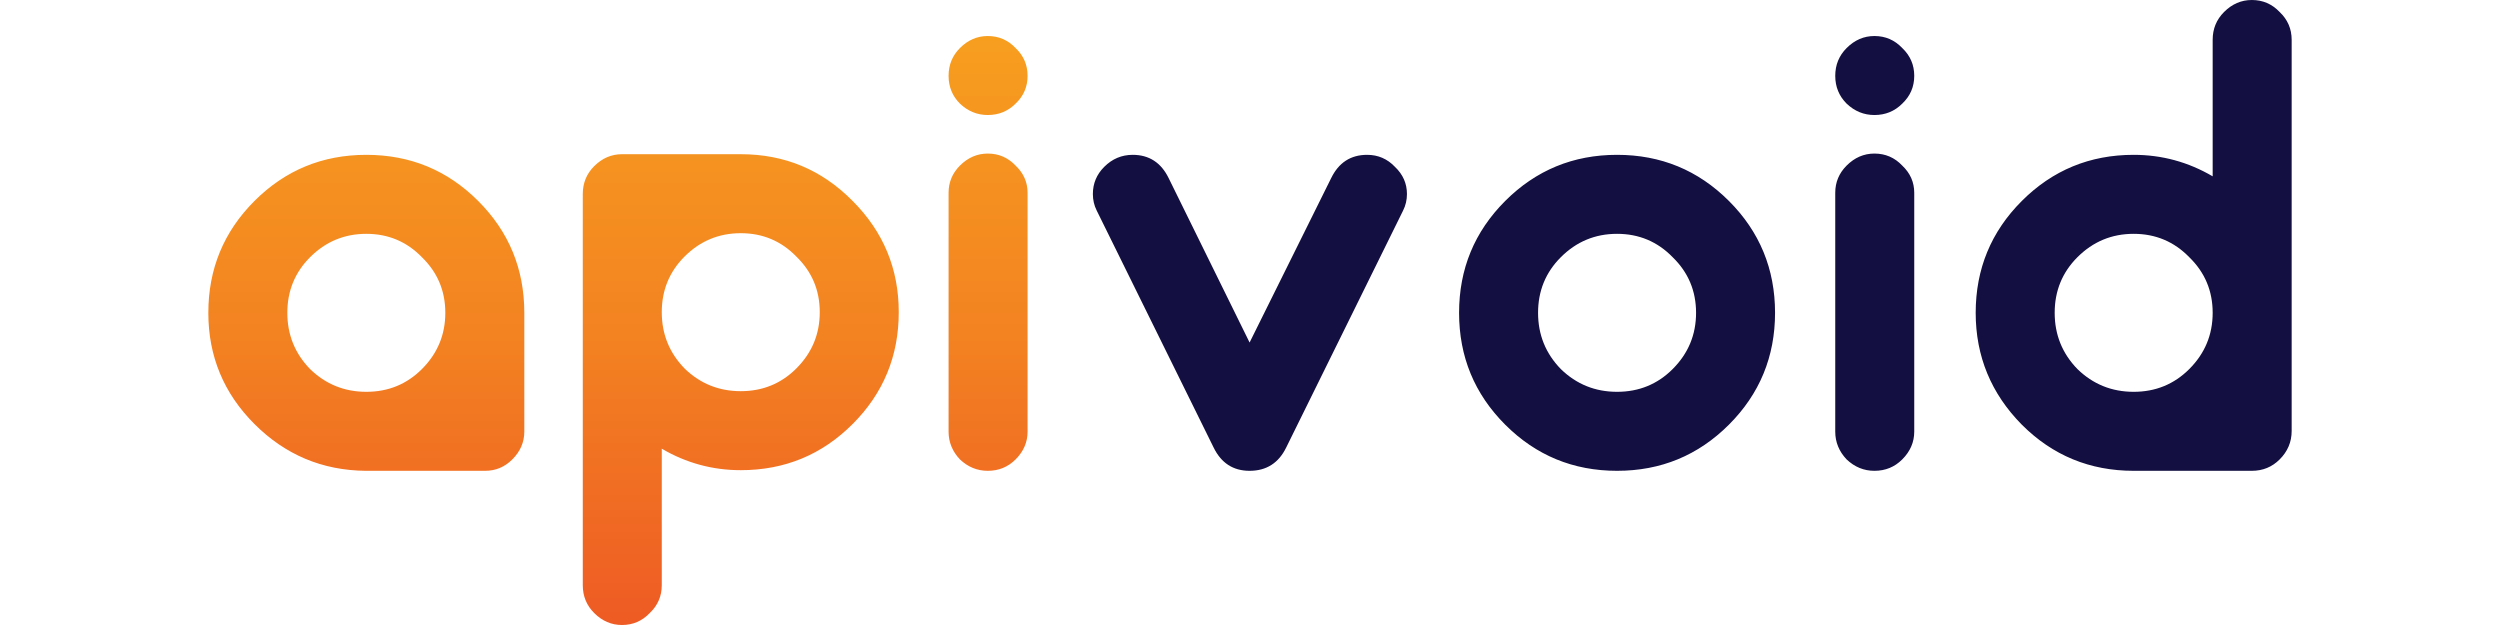
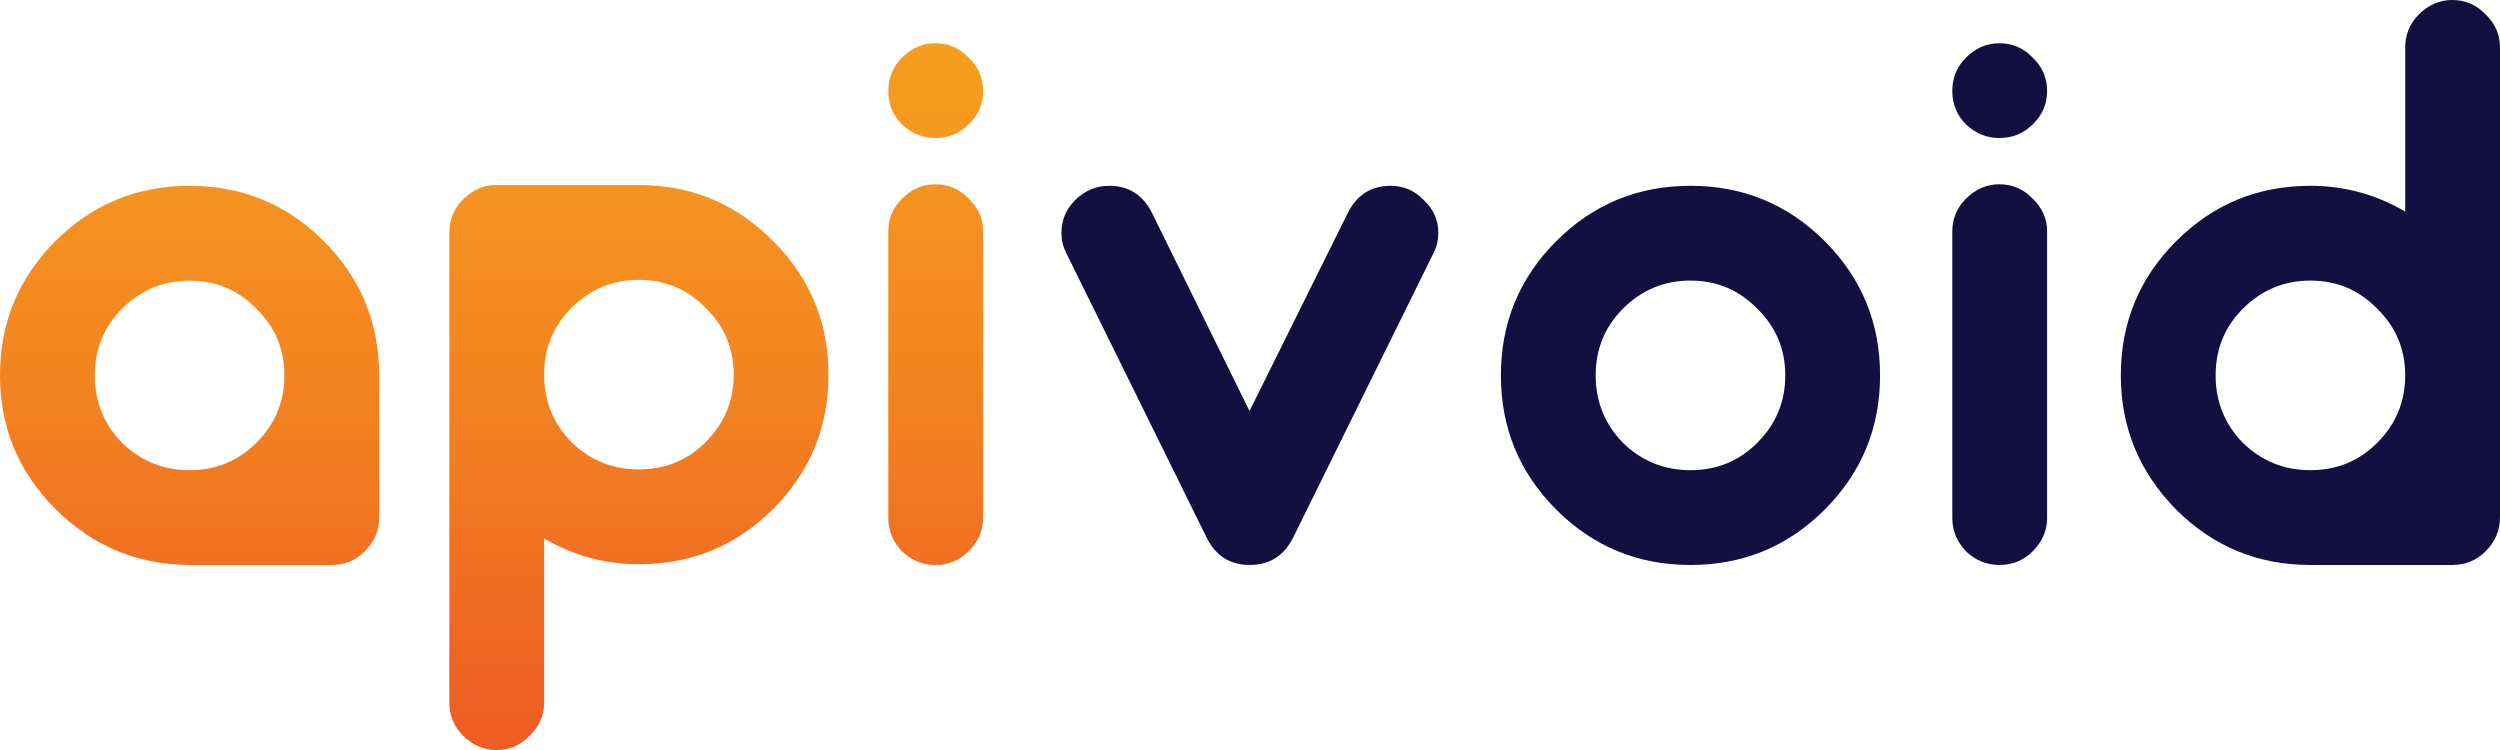
- <svg xmlns="http://www.w3.org/2000/svg" xmlns:xlink="http://www.w3.org/1999/xlink" width="200" height="50" viewBox="0 0 400 120">
+ <svg xmlns="http://www.w3.org/2000/svg" xmlns:xlink="http://www.w3.org/1999/xlink" width="400" height="120" viewBox="0 0 400 120">
  <defs>
    <linearGradient id="a">
      <stop offset="0" stop-color="#ee5b24" />
      <stop offset=".5" stop-color="#f38321" />
      <stop offset="1" stop-color="#f79e1f" />
    </linearGradient>
    <linearGradient xlink:href="#a" id="b" x1="416.183" x2="416.183" y1="409.143" y2="267.974" gradientTransform="matrix(.79919 0 0 .79919 -253.764 -207.28)" gradientUnits="userSpaceOnUse" />
  </defs>
  <path fill="url(#b)" d="M149.65 6.916c-2.023 0-3.802.769-5.339 2.306-1.456 1.456-2.183 3.235-2.183 5.338s.727 3.884 2.183 5.34c1.537 1.456 3.316 2.184 5.339 2.184 2.103 0 3.883-.728 5.34-2.184 1.536-1.456 2.305-3.237 2.305-5.34 0-2.103-.769-3.882-2.306-5.338-1.456-1.537-3.236-2.306-5.34-2.306zm0 22.568c-2.023 0-3.802.769-5.339 2.306-1.456 1.456-2.183 3.196-2.183 5.218v45.864c0 2.022.727 3.802 2.183 5.338 1.537 1.456 3.316 2.186 5.339 2.186 2.103 0 3.883-.73 5.34-2.186 1.536-1.536 2.305-3.316 2.305-5.338V37.008c0-2.022-.769-3.762-2.306-5.218-1.456-1.537-3.236-2.306-5.34-2.306zm-70.234.122c-2.022 0-3.801.768-5.338 2.305-1.456 1.456-2.185 3.236-2.185 5.339v75.106c0 2.103.729 3.884 2.185 5.34 1.537 1.537 3.316 2.304 5.338 2.304 2.103 0 3.883-.767 5.339-2.304 1.536-1.456 2.305-3.237 2.305-5.34V86.148c4.692 2.75 9.748 4.126 15.167 4.126 8.413 0 15.572-2.953 21.477-8.858 5.905-5.905 8.857-13.064 8.857-21.477 0-8.332-2.952-15.45-8.857-21.355-5.905-5.986-13.064-8.978-21.477-8.978zm-49.081.122c-8.413 0-15.572 2.951-21.477 8.856C2.953 44.49 0 51.648 0 60.061c0 8.331 2.953 15.45 8.858 21.355 5.905 5.905 13.023 8.899 21.355 8.98h22.931c2.023 0 3.763-.73 5.219-2.186 1.537-1.537 2.305-3.316 2.305-5.338V60.061c0-8.413-2.953-15.572-8.858-21.477-5.905-5.905-13.063-8.856-21.475-8.856zm71.892 15.045c4.207 0 7.765 1.496 10.677 4.49 2.993 2.911 4.49 6.47 4.49 10.676s-1.497 7.807-4.49 10.8c-2.912 2.912-6.47 4.367-10.677 4.367-4.206 0-7.805-1.455-10.798-4.367-2.912-2.993-4.369-6.594-4.369-10.8s1.457-7.765 4.369-10.677c2.993-2.993 6.592-4.489 10.798-4.489zm-71.892.122c4.206 0 7.764 1.496 10.676 4.49 2.993 2.911 4.49 6.47 4.49 10.676s-1.497 7.805-4.49 10.798c-2.912 2.912-6.47 4.37-10.676 4.37s-7.807-1.458-10.8-4.37c-2.912-2.993-4.368-6.592-4.368-10.798 0-4.207 1.456-7.765 4.368-10.677 2.993-2.993 6.594-4.49 10.8-4.49z" />
  <path fill="#130f40" d="M392.354 0c-2.022 0-3.801.769-5.338 2.306-1.456 1.456-2.184 3.235-2.184 5.338v26.21c-4.691-2.751-9.748-4.126-15.167-4.126-8.413 0-15.57 2.951-21.475 8.856-5.905 5.905-8.858 13.064-8.858 21.477 0 8.332 2.953 15.49 8.858 21.477 5.905 5.905 13.062 8.858 21.475 8.858h22.69c2.102 0 3.883-.73 5.34-2.186 1.536-1.536 2.305-3.357 2.305-5.46V7.644c0-2.103-.769-3.882-2.306-5.338C396.238.769 394.457 0 392.354 0Zm-72.462 6.916c-2.022 0-3.801.769-5.338 2.306-1.456 1.456-2.186 3.235-2.186 5.338s.73 3.884 2.186 5.34c1.537 1.456 3.316 2.184 5.338 2.184 2.103 0 3.882-.728 5.338-2.184 1.537-1.456 2.306-3.237 2.306-5.34 0-2.103-.769-3.882-2.306-5.338-1.456-1.537-3.235-2.306-5.338-2.306zm0 22.568c-2.022 0-3.801.769-5.338 2.306-1.456 1.456-2.186 3.196-2.186 5.218v45.864c0 2.022.73 3.802 2.186 5.338 1.537 1.456 3.316 2.186 5.338 2.186 2.103 0 3.882-.73 5.338-2.186 1.537-1.536 2.306-3.316 2.306-5.338V37.008c0-2.022-.769-3.762-2.306-5.218-1.456-1.537-3.235-2.306-5.338-2.306zm-142.418.244c-2.103 0-3.923.768-5.46 2.305-1.456 1.456-2.183 3.194-2.183 5.217 0 1.132.242 2.184.727 3.154l22.448 45.5c1.456 2.994 3.761 4.492 6.916 4.492 3.236 0 5.58-1.498 7.037-4.491l22.447-45.5c.485-.971.729-2.023.729-3.155 0-2.023-.769-3.76-2.306-5.217-1.456-1.537-3.236-2.305-5.34-2.305-3.154 0-5.458 1.496-6.914 4.489l-15.653 31.547-15.531-31.547c-1.456-2.993-3.762-4.49-6.917-4.49zm93.003 0c-8.413 0-15.572 2.951-21.477 8.856-5.905 5.905-8.856 13.064-8.856 21.477 0 8.412 2.951 15.571 8.856 21.476 5.905 5.905 13.064 8.859 21.477 8.859 8.412 0 15.571-2.954 21.476-8.859 5.905-5.905 8.857-13.064 8.857-21.476 0-8.413-2.952-15.572-8.857-21.477-5.905-5.905-13.064-8.856-21.476-8.856zm0 15.167c4.206 0 7.766 1.496 10.678 4.49 2.993 2.911 4.49 6.47 4.49 10.676s-1.497 7.805-4.49 10.798c-2.912 2.912-6.472 4.37-10.678 4.37-4.207 0-7.806-1.458-10.799-4.37-2.912-2.993-4.369-6.592-4.369-10.798s1.457-7.765 4.37-10.677c2.992-2.993 6.591-4.489 10.798-4.489zm99.188 0c4.206 0 7.766 1.496 10.678 4.49 2.993 2.911 4.49 6.47 4.49 10.676s-1.497 7.805-4.49 10.798c-2.912 2.912-6.472 4.37-10.678 4.37s-7.806-1.458-10.799-4.37c-2.912-2.993-4.367-6.592-4.367-10.798s1.455-7.765 4.367-10.677c2.993-2.993 6.593-4.489 10.799-4.489z" />
</svg>
